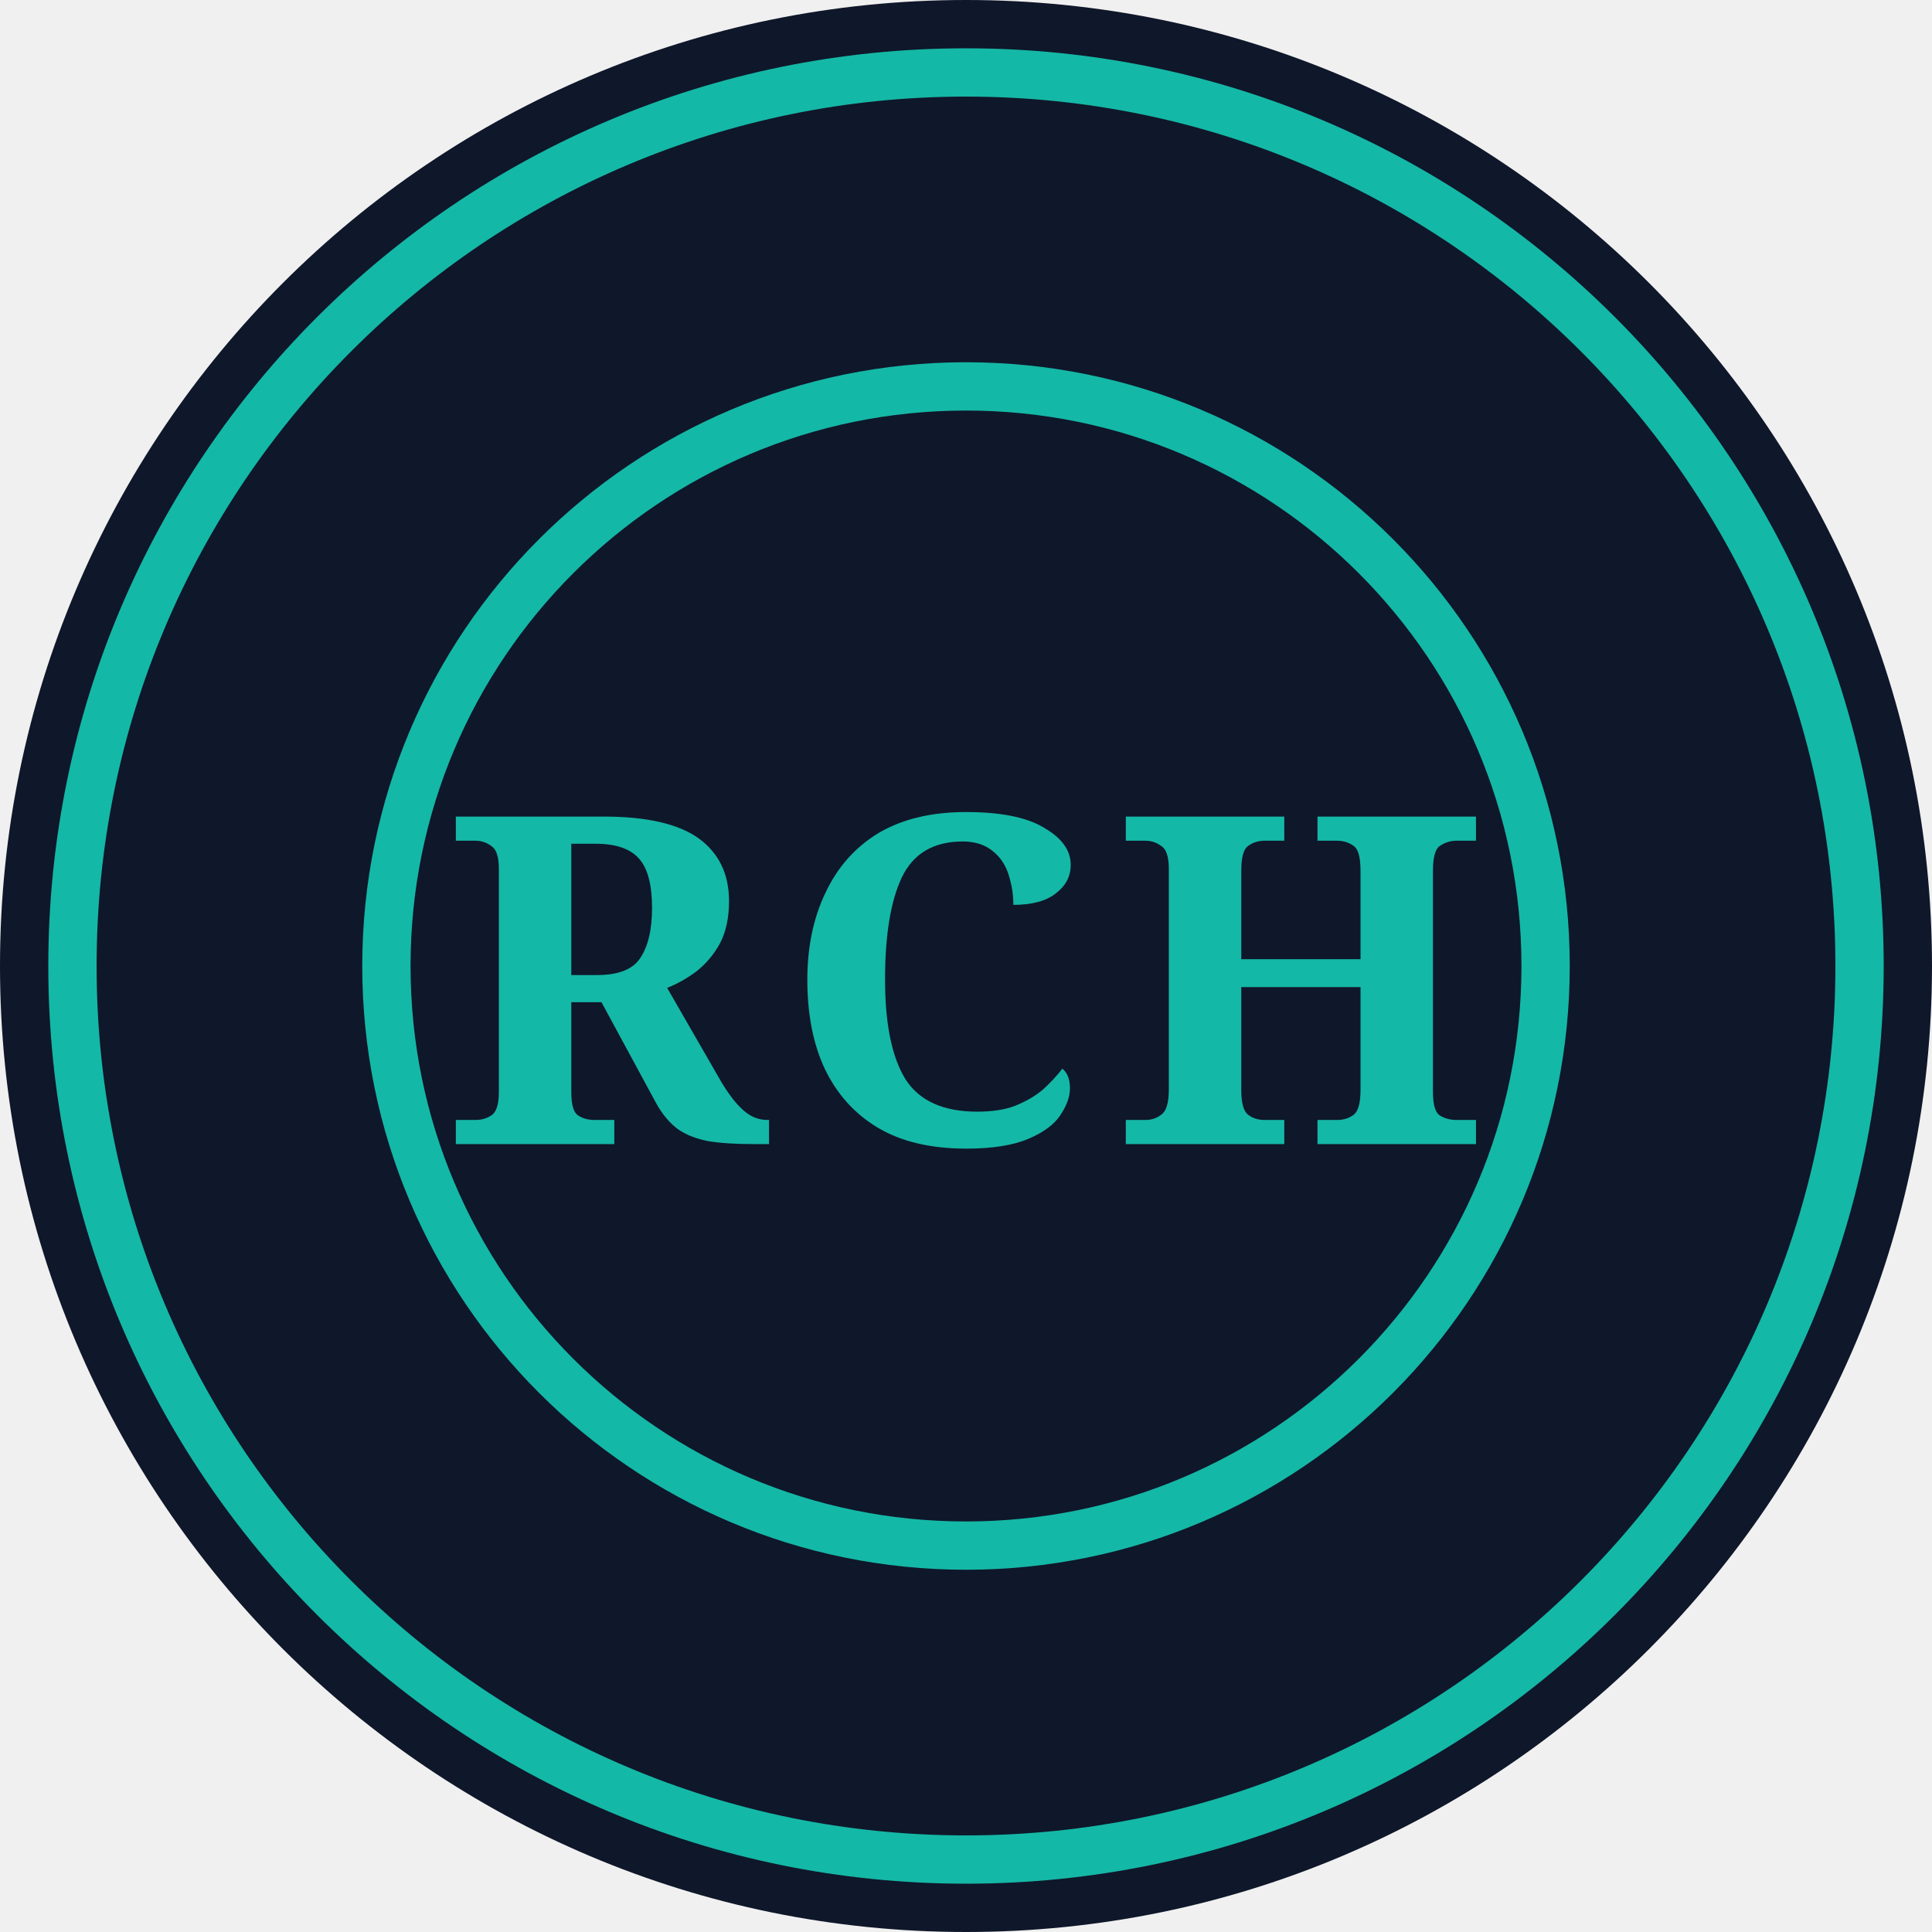
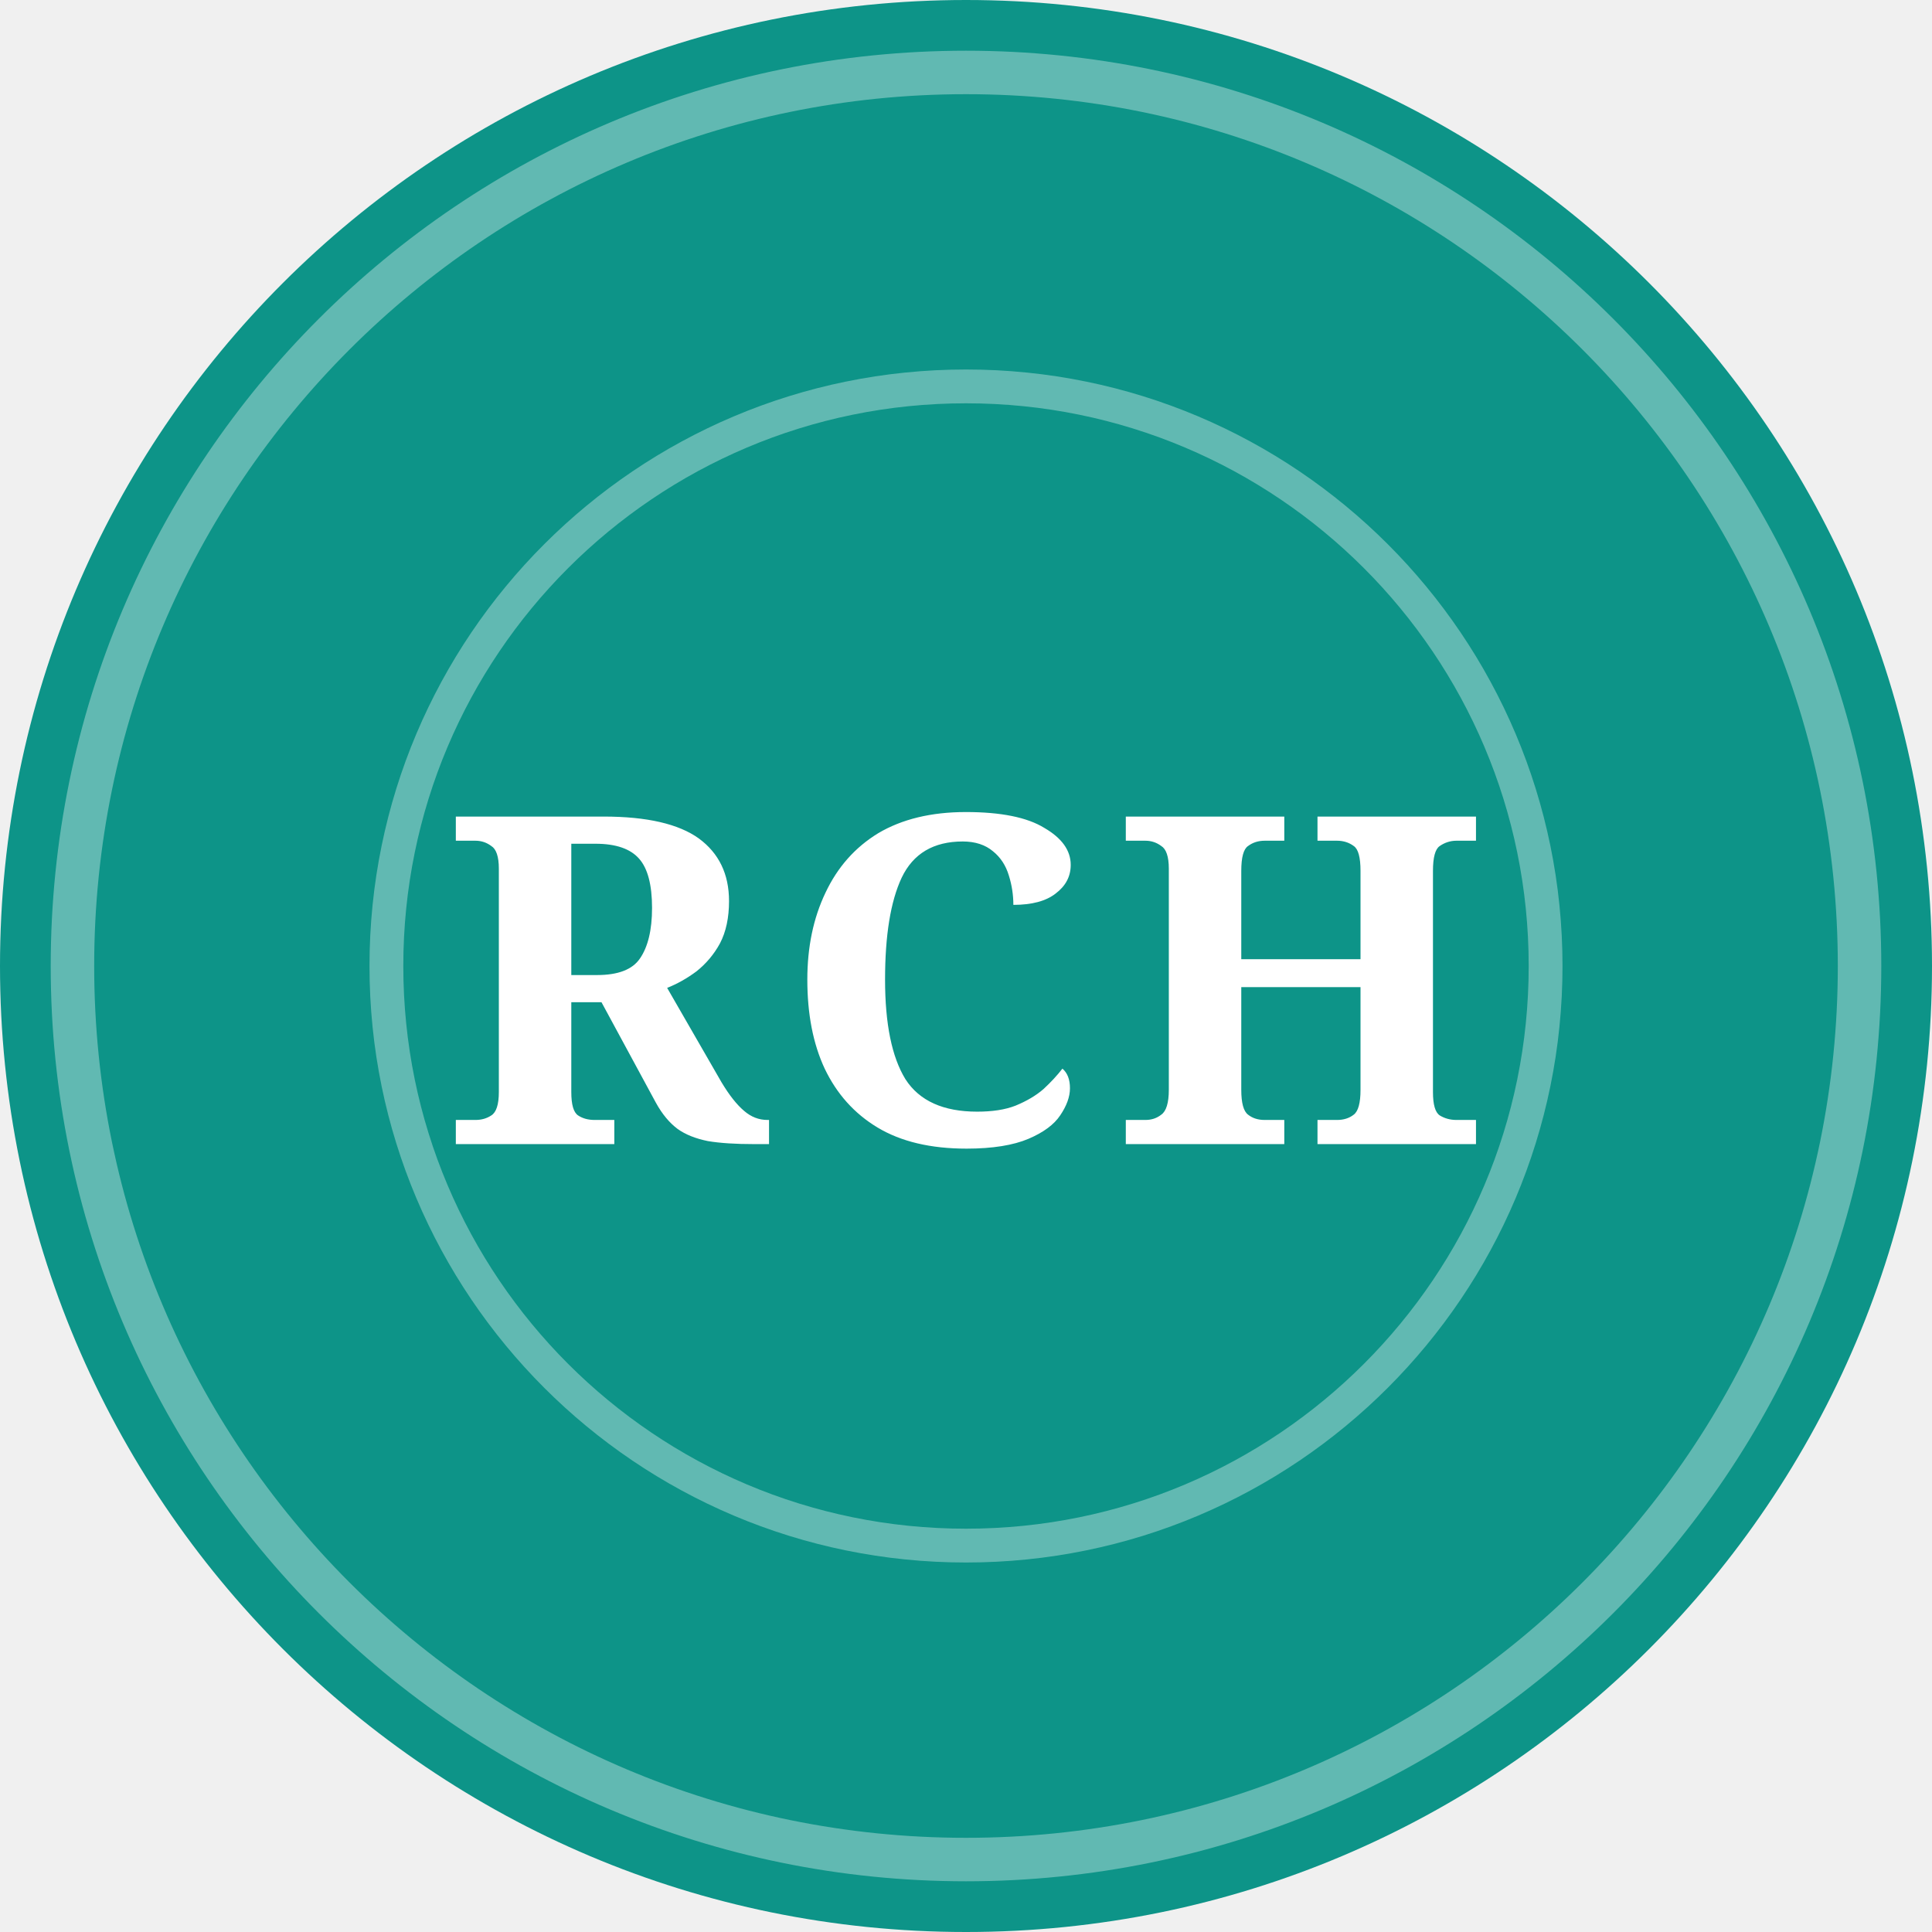
<svg xmlns="http://www.w3.org/2000/svg" viewBox="0 0 40 40">
-   <circle cx="20" cy="20" r="20" fill="#0f172a" />
-   <circle cx="20" cy="20" r="18.5" fill="none" stroke="#14b8a6" strokeWidth="1" />
-   <circle cx="20" cy="20" r="12" fill="none" stroke="#14b8a6" strokeWidth="0.8" />
-   <text x="20" y="20" text-anchor="middle" dominant-baseline="central" font-family="Georgia, serif" font-size="9.5" font-weight="bold" fill="#14b8a6" letter-spacing="0.5">RCH</text>
+   <circle cx="20" cy="20" r="20" fill="#0d9488" />
+   <circle cx="20" cy="20" r="18.5" fill="none" stroke="white" stroke-width="0.9" opacity="0.35" />
+   <circle cx="20" cy="20" r="12" fill="none" stroke="white" stroke-width="0.7" opacity="0.35" />
+   <text x="20" y="20" text-anchor="middle" dominant-baseline="central" font-family="Georgia, serif" font-size="9.5" font-weight="bold" fill="white" letter-spacing="0.5">RCH</text>
</svg>
